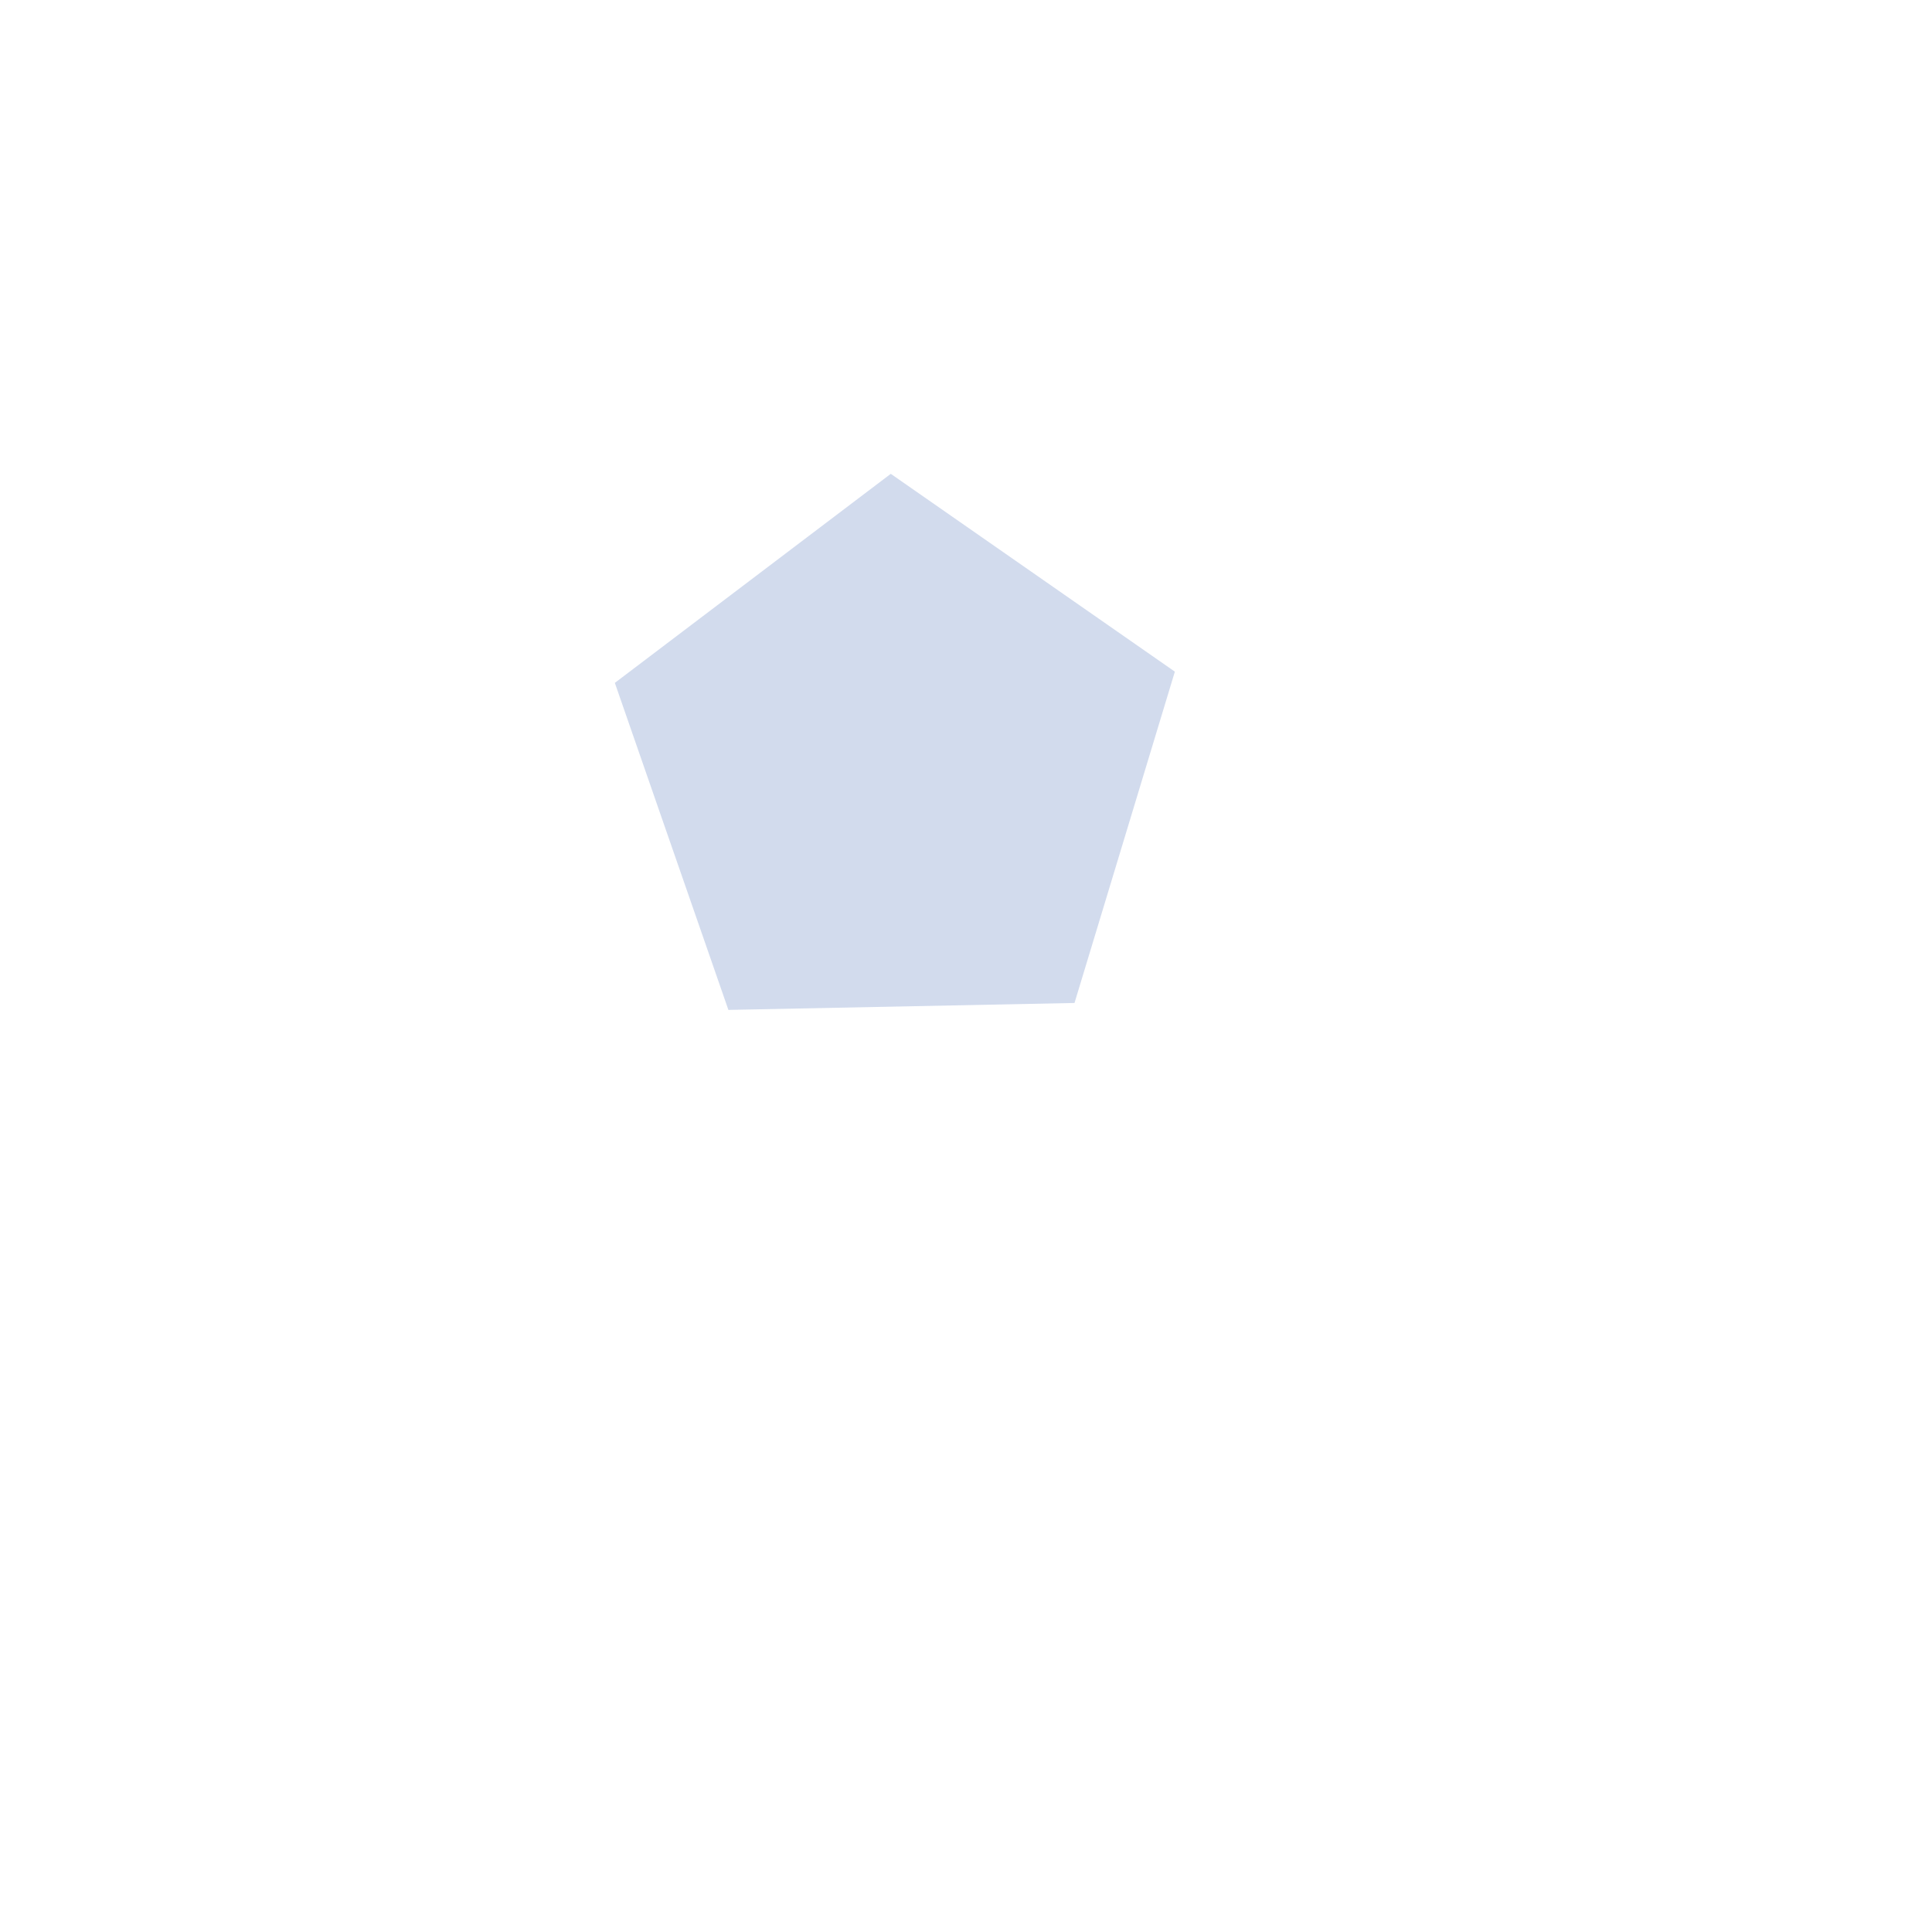
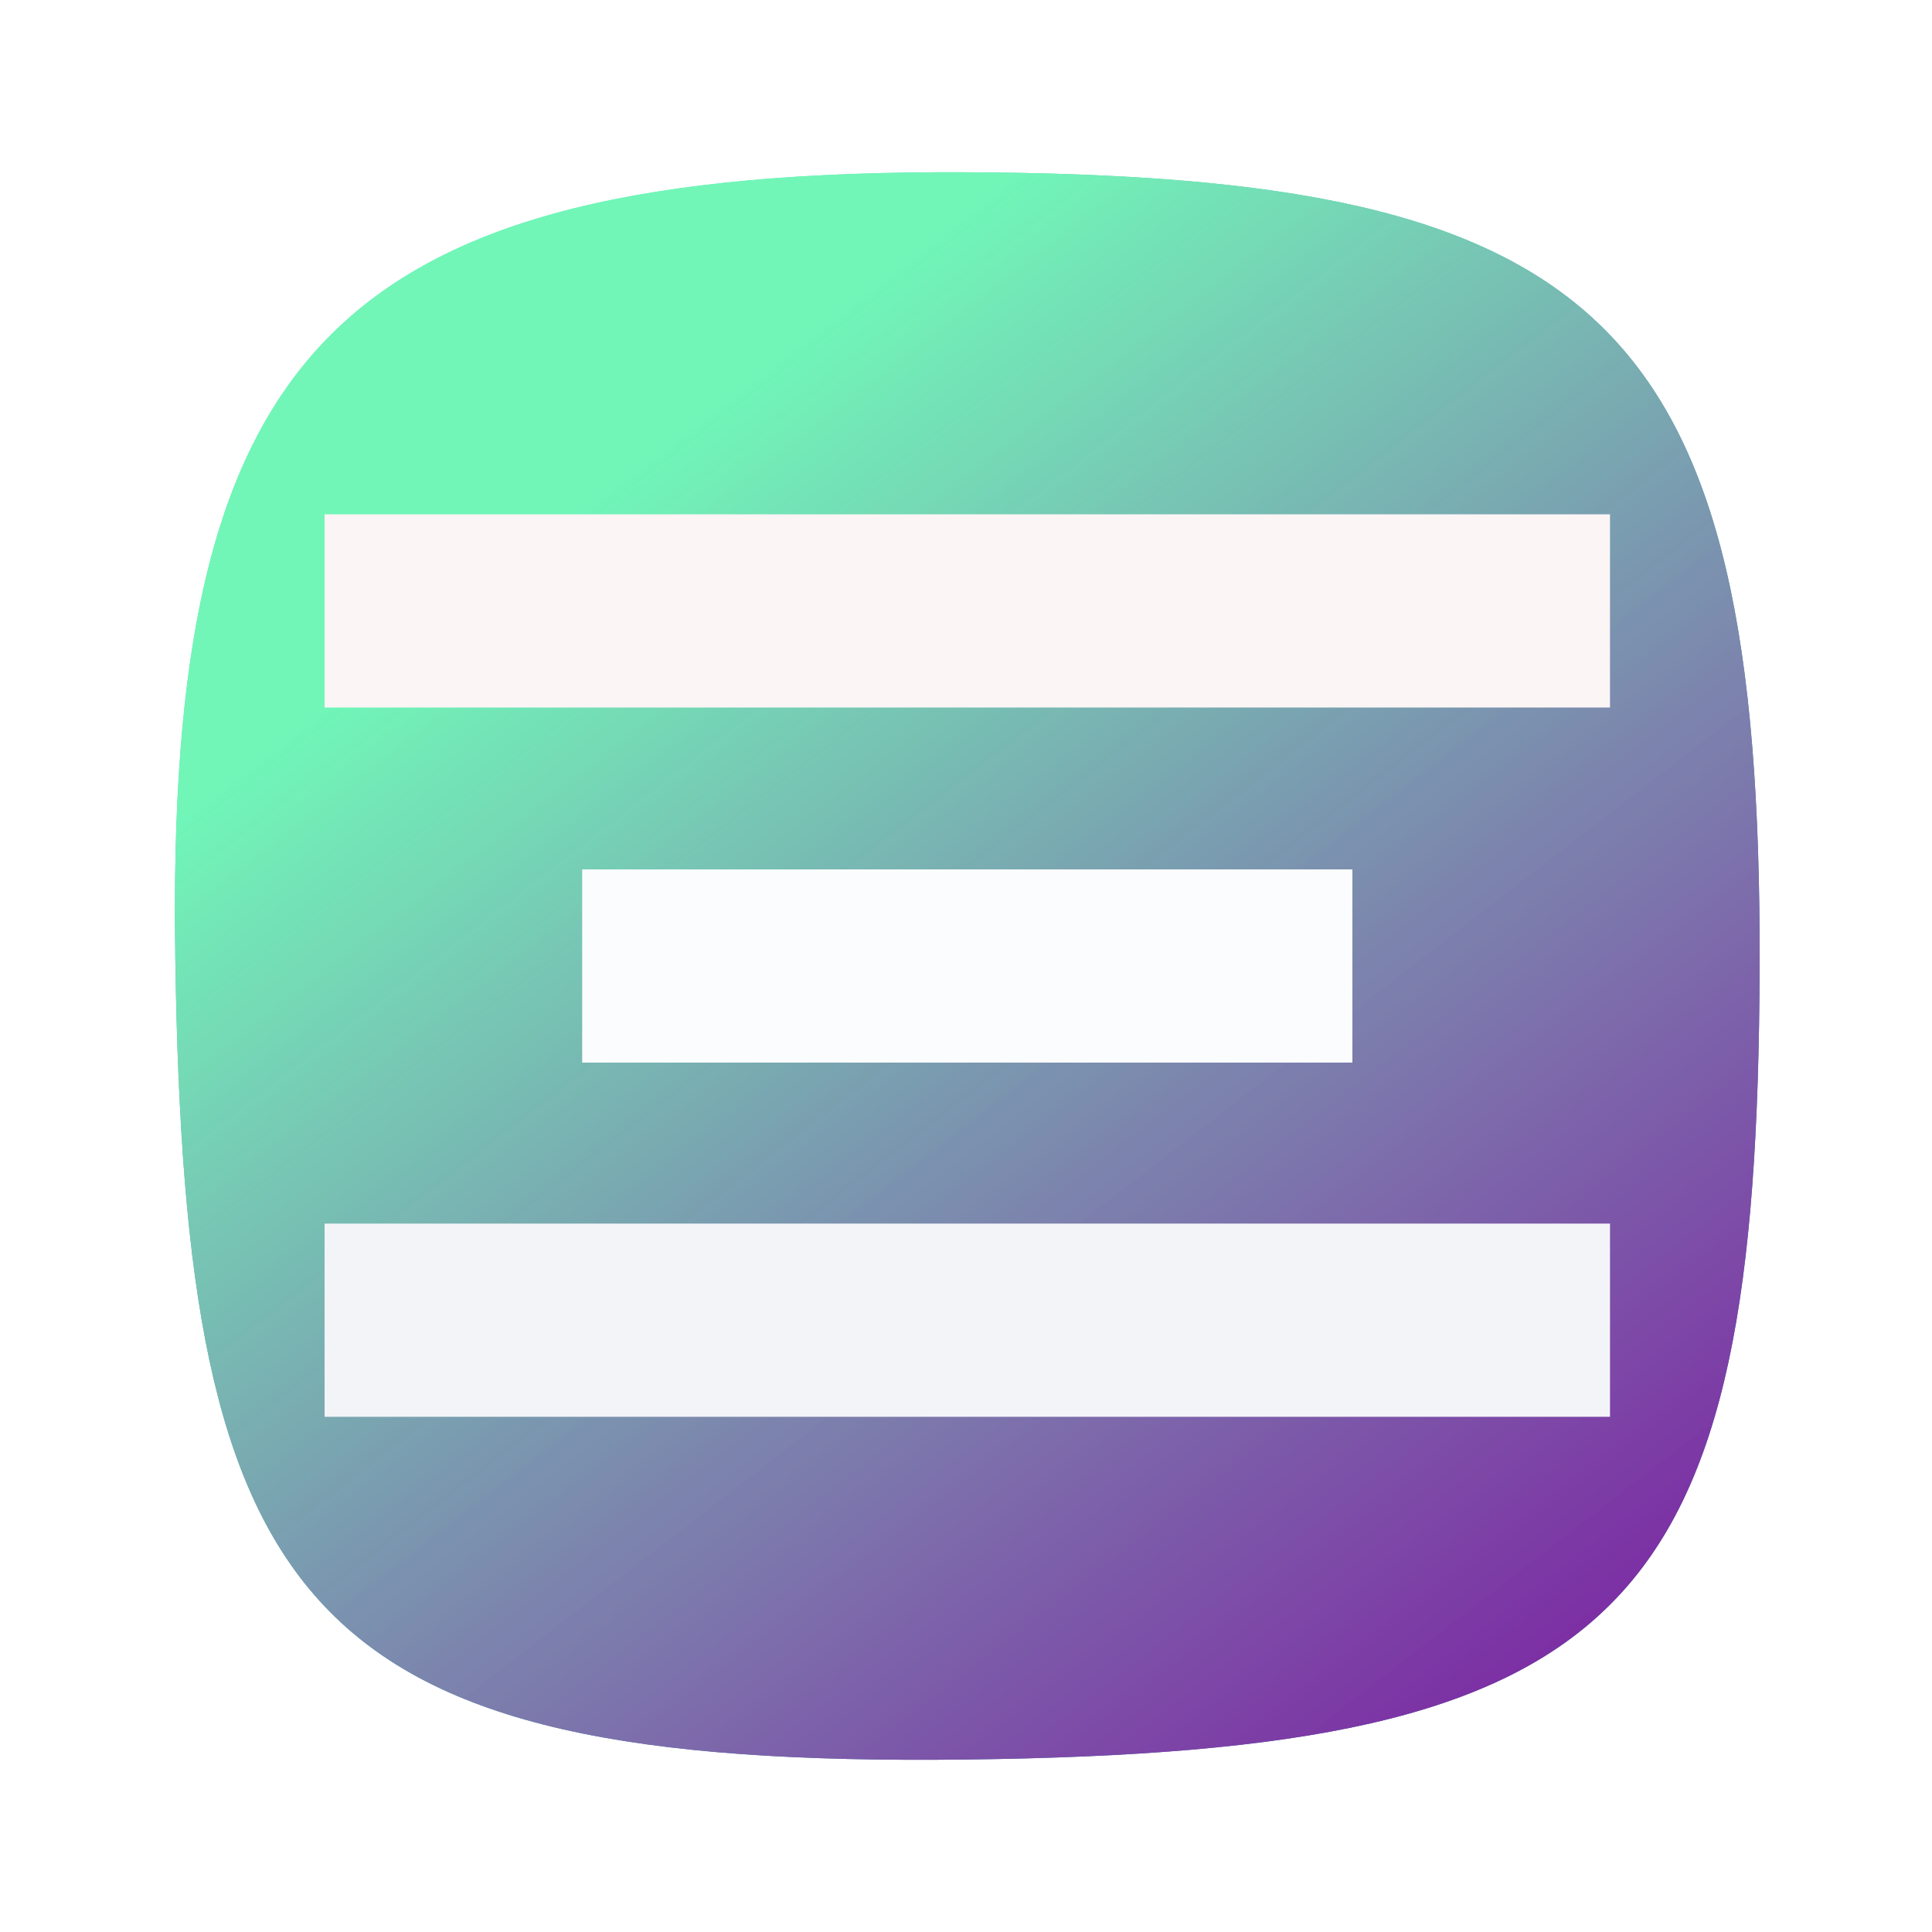
- <svg xmlns="http://www.w3.org/2000/svg" id="e4Kd8fVuGa71" viewBox="0 0 600 600" shape-rendering="geometricPrecision" text-rendering="geometricPrecision">
-   <polygon points="0,-91.455 86.978,-28.261 53.756,73.988 -53.756,73.988 -86.978,-28.261 0,-91.455" transform="matrix(-.79708 0.603874-.603874-.79708 278.4703 238.5861)" fill="#d2dbed" stroke-width="0" />
+ <svg xmlns="http://www.w3.org/2000/svg" id="e0u5npGj3Lw1" viewBox="0 0 300 300" shape-rendering="geometricPrecision" text-rendering="geometricPrecision">
+   <defs>
+     <linearGradient id="e0u5npGj3Lw2-fill" x1="0.946" y1="1" x2="0.174" y2="0" spreadMethod="pad" gradientUnits="objectBoundingBox" gradientTransform="translate(0 0)">
+       <stop id="e0u5npGj3Lw2-fill-0" offset="0%" stop-color="#093b8e" />
+       <stop id="e0u5npGj3Lw2-fill-1" offset="100%" stop-color="#71f6b8" />
+     </linearGradient>
+     <linearGradient id="e0u5npGj3Lw3-fill" x1="0.946" y1="1" x2="0.174" y2="0" spreadMethod="pad" gradientUnits="objectBoundingBox" gradientTransform="translate(0 0)">
+       <stop id="e0u5npGj3Lw3-fill-0" offset="0%" stop-color="rgba(148,21,166,0.82)" />
+       <stop id="e0u5npGj3Lw3-fill-1" offset="83%" stop-color="#71f6b8" />
+     </linearGradient>
+   </defs>
+   <path d="M-103.988,-0.656C-105.3,-80.697,-83.65,-104.768,0,-104.378s104.644,19.088,104.378,104.378-16.792,103.332-104.378,104.378-102.676-19.744-103.988-105.034Z" transform="matrix(1.180665 0 0 1.180665 150 149.9827)" fill="url(#e0u5npGj3Lw2-fill)" stroke-width="0" />
+   <path d="M-103.988,-0.656C-105.3,-80.697,-83.65,-104.768,0,-104.378s104.644,19.088,104.378,104.378-16.792,103.332-104.378,104.378-102.676-19.744-103.988-105.034Z" transform="matrix(1.180665 0 0 1.180665 150 149.9827)" fill="url(#e0u5npGj3Lw3-fill)" stroke-width="0" />
+   <rect width="160" height="30" rx="0" ry="0" transform="matrix(1.247486 0 0 1 50.40227 79.86258)" fill="#fbf5f5" stroke-width="0" />
+   <rect width="160" height="30" rx="0" ry="0" transform="matrix(1.247486 0 0 1 50.40224 190)" fill="#f3f4f7" stroke-width="0" />
+   <rect width="160" height="30" rx="0" ry="0" transform="matrix(.747485 0 0 1 90.40235 135)" fill="#fbfcfd" stroke-width="0" />
</svg>
